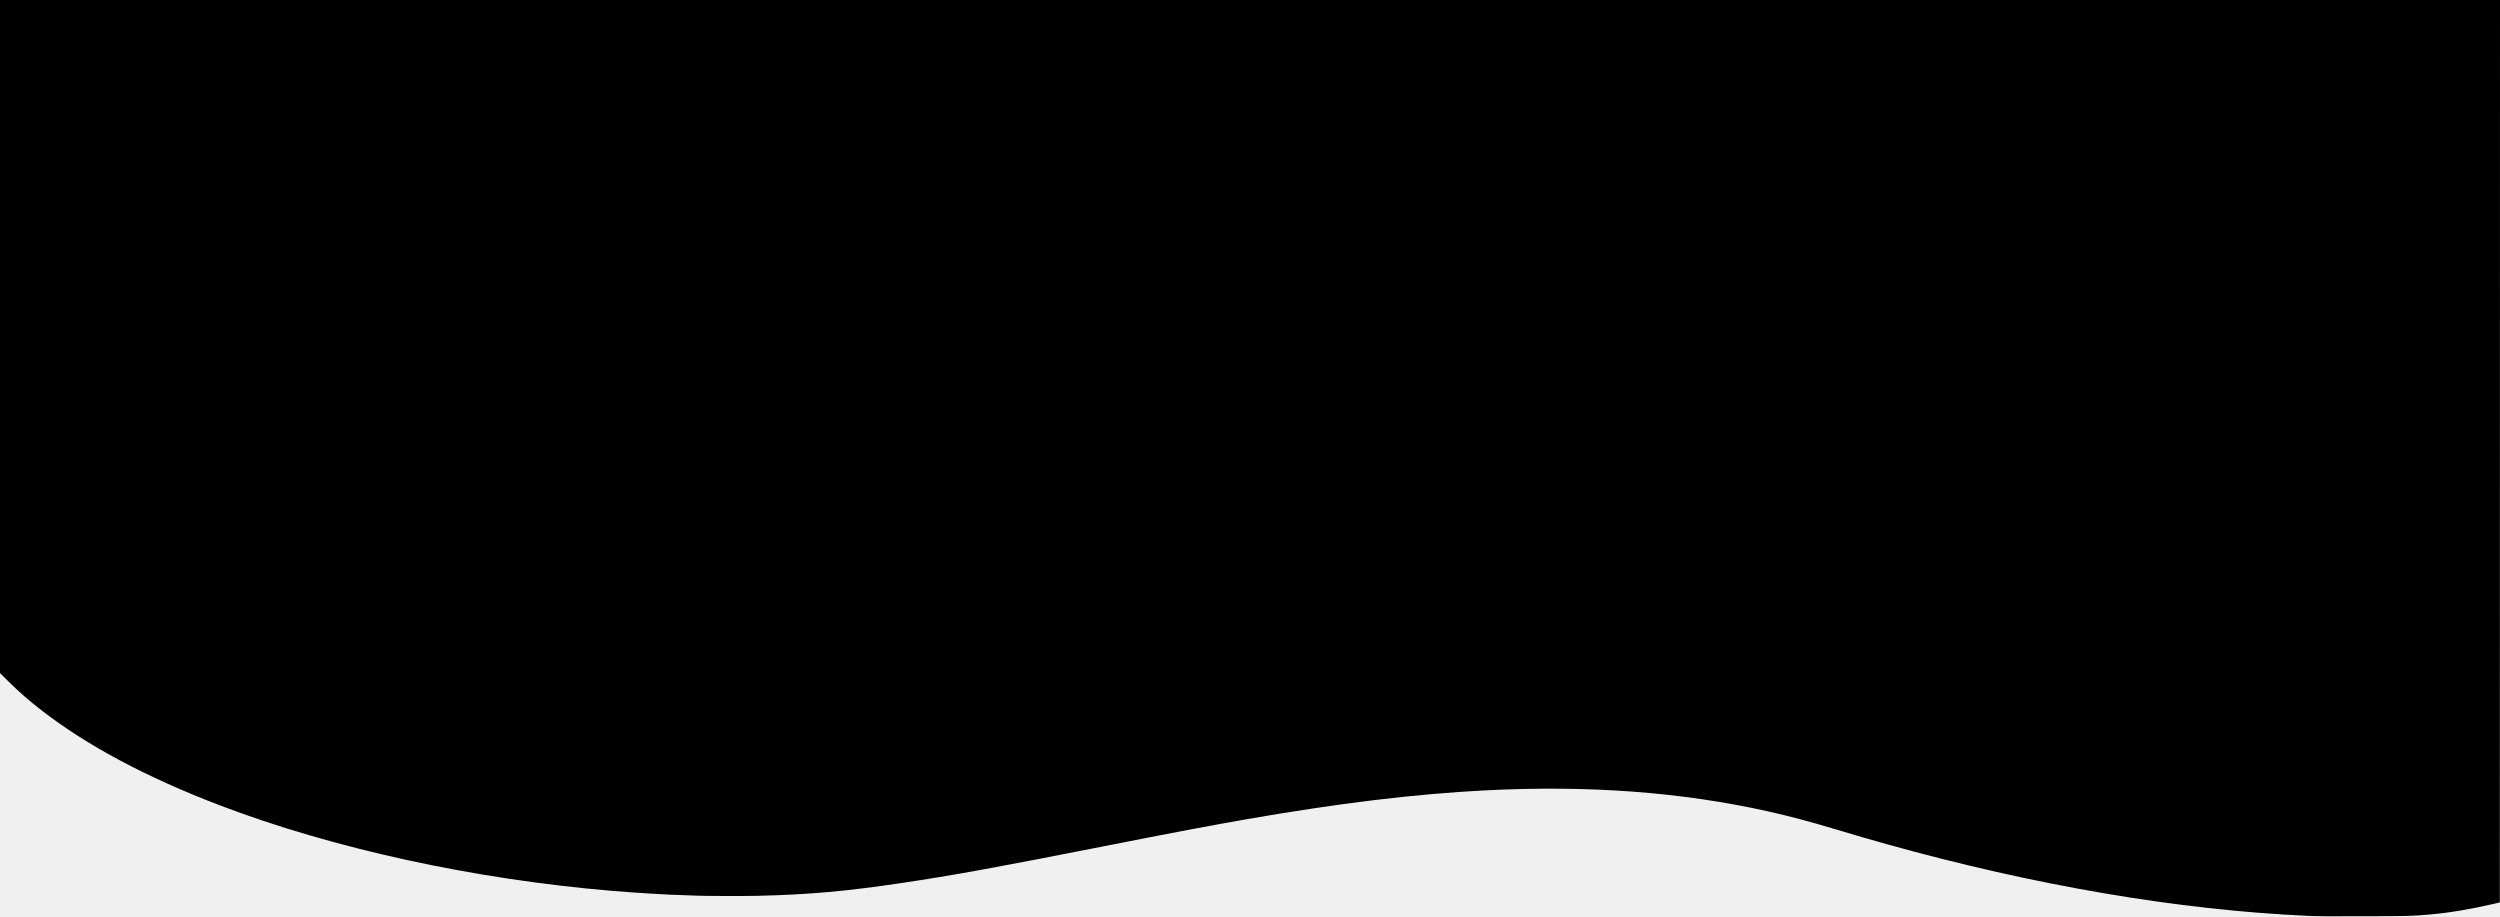
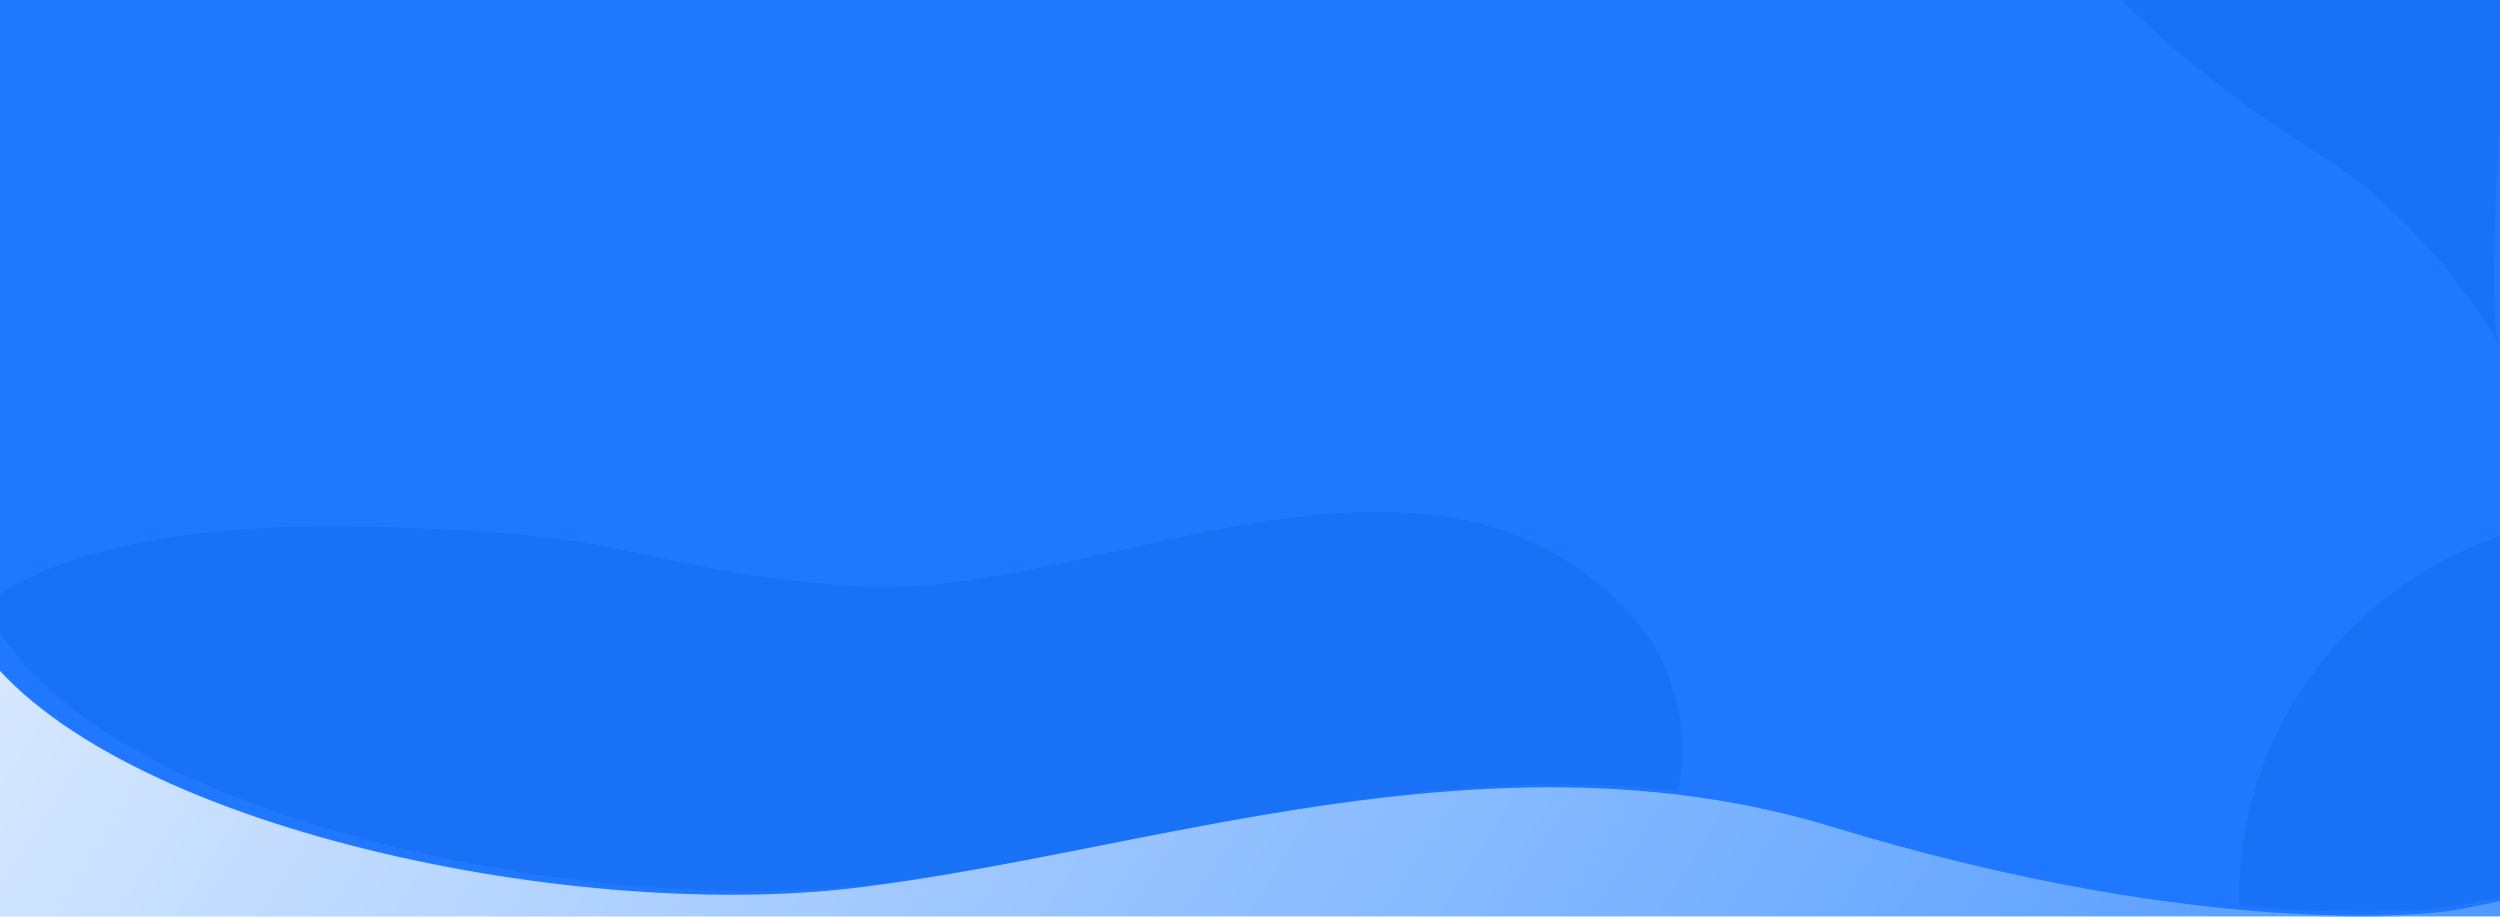
- <svg xmlns="http://www.w3.org/2000/svg" version="1.0" width="7672pt" height="2812pt" viewBox="0 0 7672 2812" preserveAspectRatio="xMidYMid meet">
-   <g transform="translate(0,2812) scale(0.1,-0.1)" fill="#000000" stroke="none">
-     <path d="M0 17793 l0 -10328 242 -240 c348 -345 631 -592 1031 -902 1393 -1082 3226 -2059 5462 -2913 3485 -1330 7808 -2273 12055 -2629 783 -66 1696 -120 2295 -136 121 -3 245 -8 275 -10 156 -12 1479 -16 1895 -6 1585 39 2709 139 4405 392 1570 233 2855 467 6190 1124 2196 433 3287 639 4410 835 2830 493 5156 774 7320 885 3163 162 6012 -50 8685 -646 648 -145 1263 -308 2050 -544 644 -193 1098 -326 1578 -459 4558 -1273 8967 -2024 12927 -2201 297 -14 582 -16 1735 -12 1445 4 1430 4 2000 52 598 51 1233 157 1995 333 l165 39 3 13846 2 13847 -38360 0 -38360 0 0 -10327z" />
+ <svg xmlns="http://www.w3.org/2000/svg" width="1918" height="703" viewBox="0 0 1918 703" fill="none">
+   <g clip-path="url(#clip0_2305_20429)">
+     <rect width="1920" height="707" transform="translate(-2 -4)" fill="url(#paint0_linear_2305_20429)" />
+     <path d="M1874.62 699.939C1838.04 704.513 1667.49 714.678 1405.75 634.881C1144.01 555.085 880.721 654.703 656.591 681.641C432.461 708.579 69.73 631.324 -21.468 487.995C-112.665 344.666 -21.468 -4 -21.468 -4H1945.21L1955 681.641C1955 681.641 1911.2 695.364 1874.62 699.939Z" fill="#1F78FF" stroke="url(#paint1_linear_2305_20429)" />
+     <mask id="mask0_2305_20429" style="mask-type:alpha" maskUnits="userSpaceOnUse" x="-44" y="-3" width="1999" height="703">
+       <path d="M1874.58 695.965C1838.43 700.5 1669.92 710.579 1411.29 631.459C1152.66 552.34 892.504 651.113 671.041 677.823C449.578 704.532 91.163 627.932 1.05 485.819C-89.062 343.707 -14.5 -2 -14.5 -2H1944.33L1954 677.823C1954 677.823 1910.73 691.429 1874.58 695.965Z" fill="#6A49F2" stroke="black" />
+     </mask>
+     <g mask="url(#mask0_2305_20429)">
+       <path d="M1777.5 116.981C1677.5 55.011 1622 -5.967 1622 -5.967H1924.5C1924.5 -5.967 1905 240.424 1917.5 264.221C1917.62 264.445 1917.73 264.657 1917.84 264.858C1919.8 268.293 1919.83 268.624 1917.84 264.858C1908.81 249.04 1858.88 167.414 1777.5 116.981Z" fill="#1065E3" fill-opacity="0.34" />
+       <ellipse cx="2014" cy="689.086" rx="296" ry="293.488" fill="#1065E3" fill-opacity="0.34" />
+       <path d="M1239 458.964C1079 307.757 829 464.418 650.5 449.546C472 434.674 504.5 407.406 268 403.935C31.5 400.465 -23 474.829 -23 474.829V722.708L1134 852.598C1134 852.598 1399 610.172 1239 458.964Z" fill="#1065E3" fill-opacity="0.34" />
+     </g>
  </g>
+   <defs>
+     <linearGradient id="paint0_linear_2305_20429" x1="218" y1="162.982" x2="2079.09" y2="1351.38" gradientUnits="userSpaceOnUse">
+       <stop stop-color="#D7E8FF" />
+       <stop offset="1" stop-color="#2A84FF" />
+     </linearGradient>
+     <linearGradient id="paint1_linear_2305_20429" x1="167.014" y1="158.982" x2="2065.17" y2="1432.29" gradientUnits="userSpaceOnUse">
+       <stop stop-color="#D7E8FF" />
+       <stop offset="1" stop-color="#2A84FF" />
+     </linearGradient>
+     <clipPath id="clip0_2305_20429">
+       <rect width="1920" height="707" fill="white" transform="translate(-2 -4)" />
+     </clipPath>
+   </defs>
</svg>
